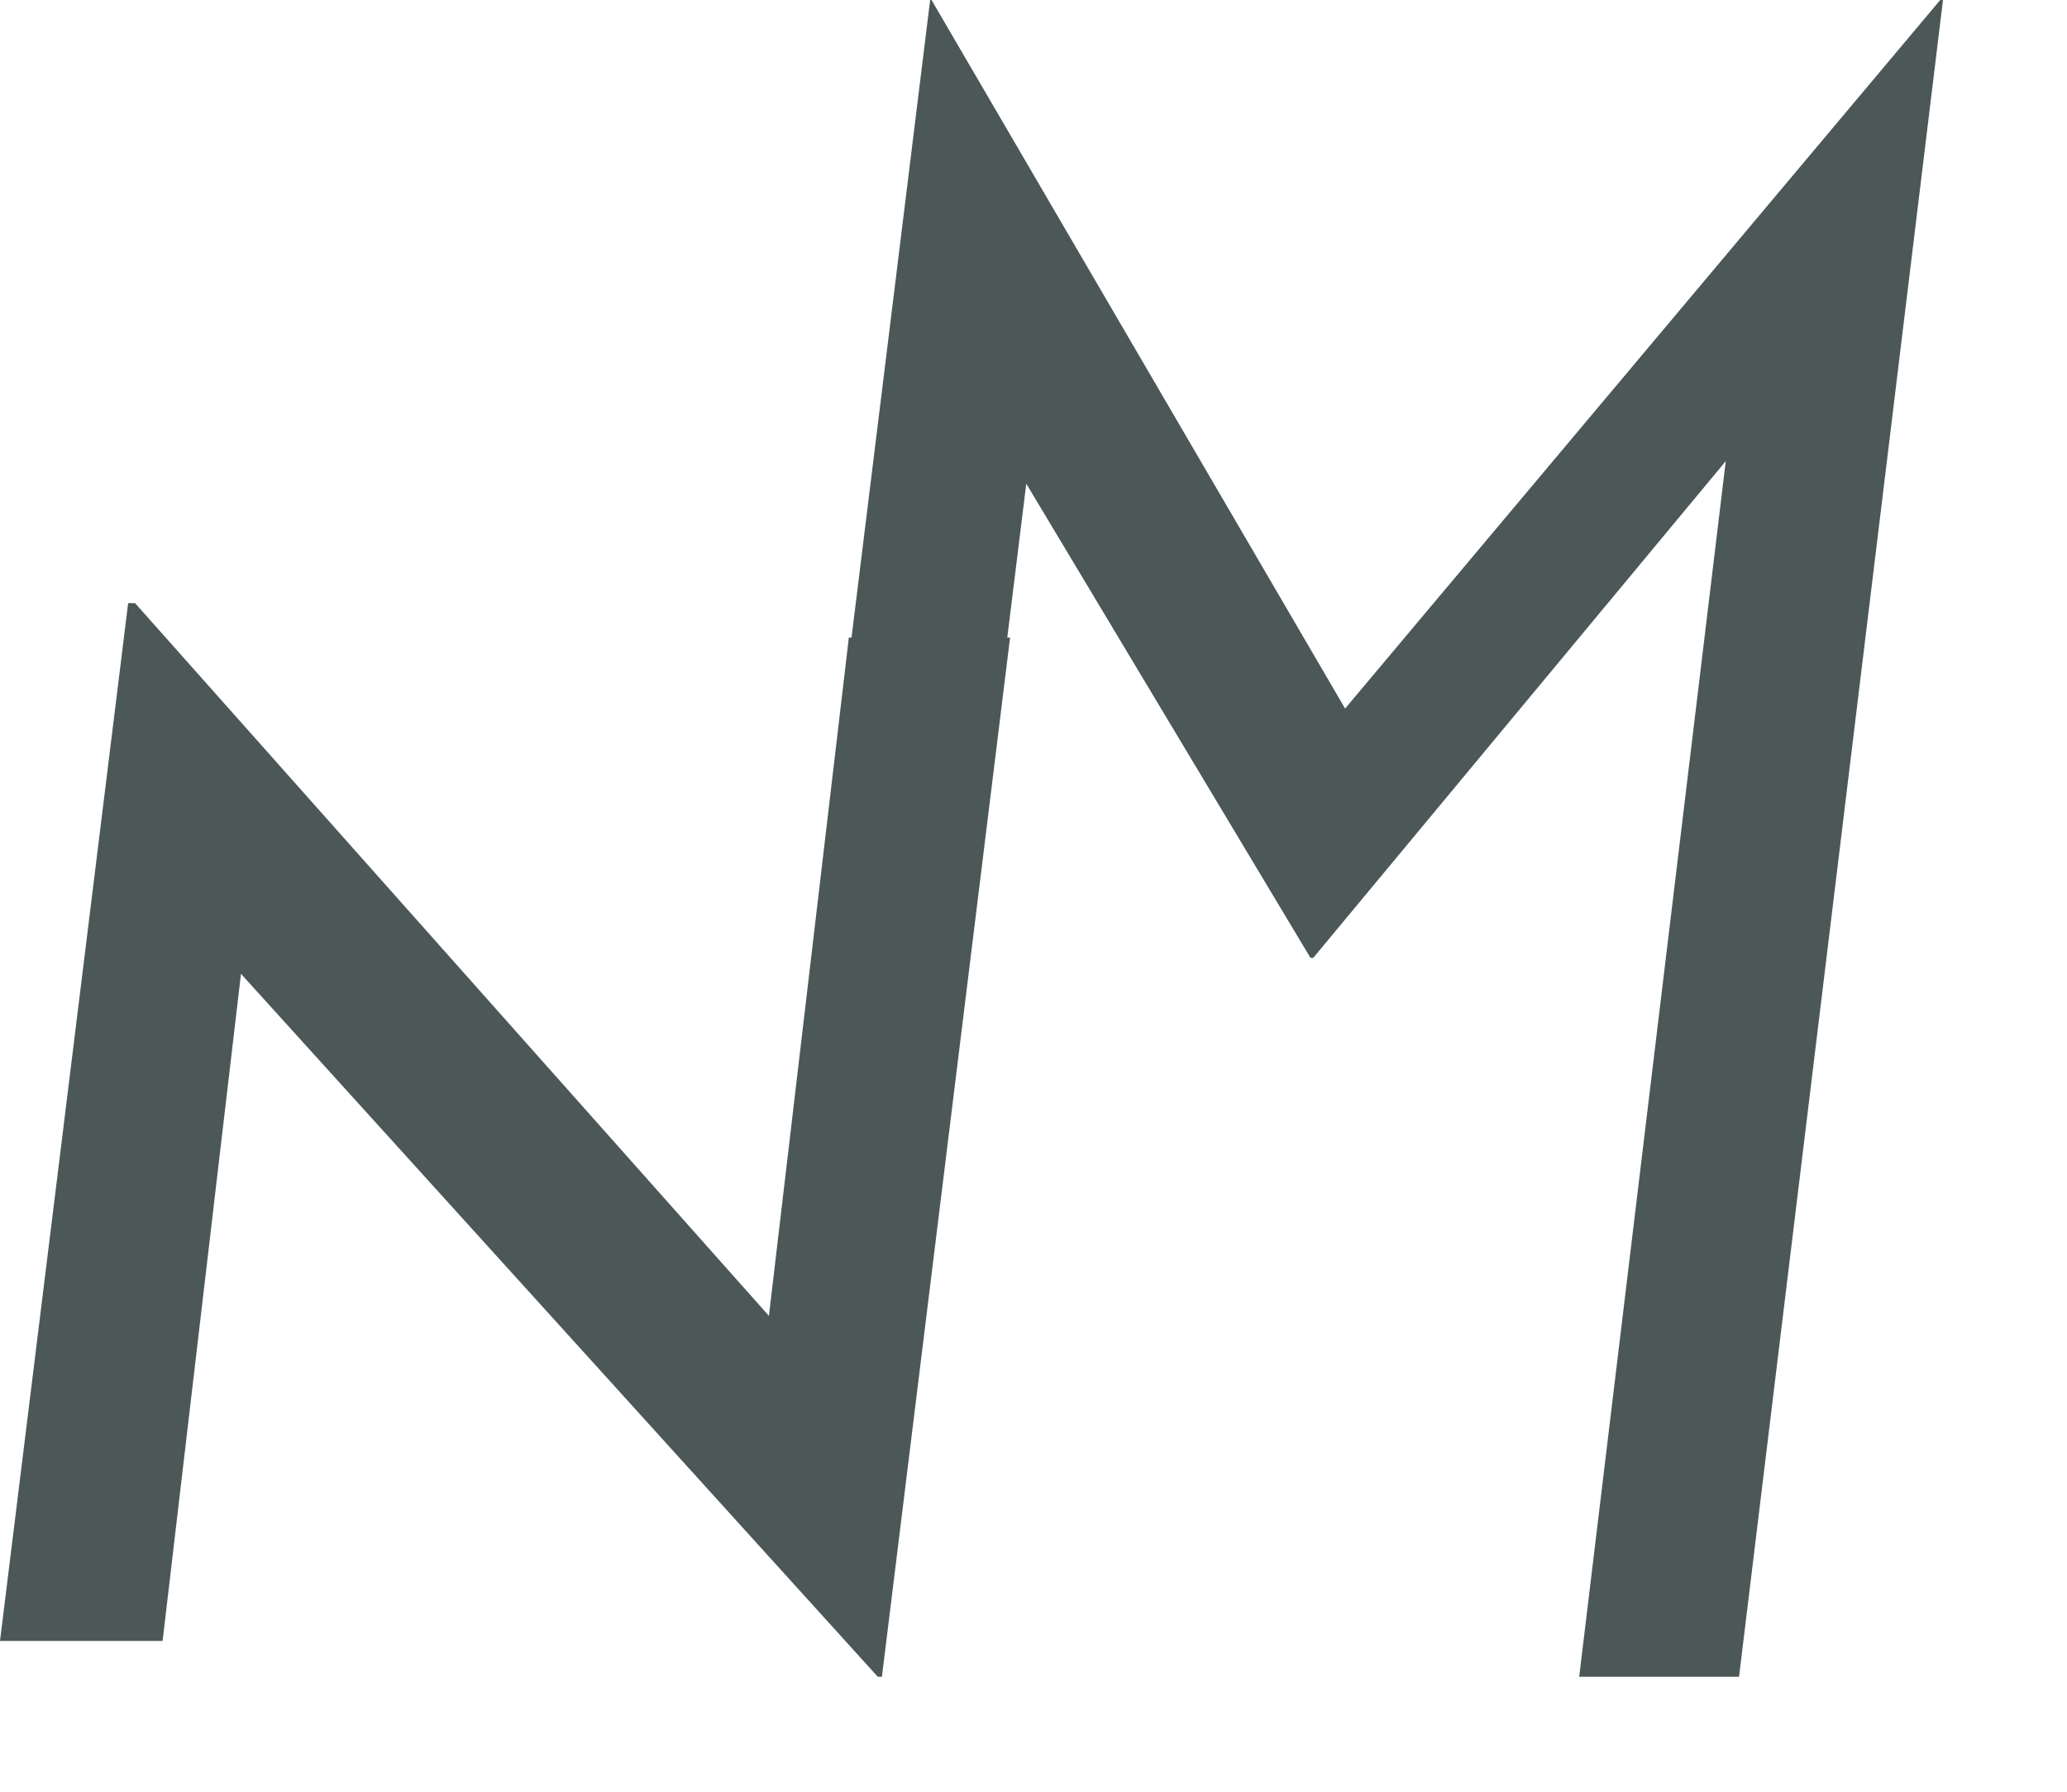
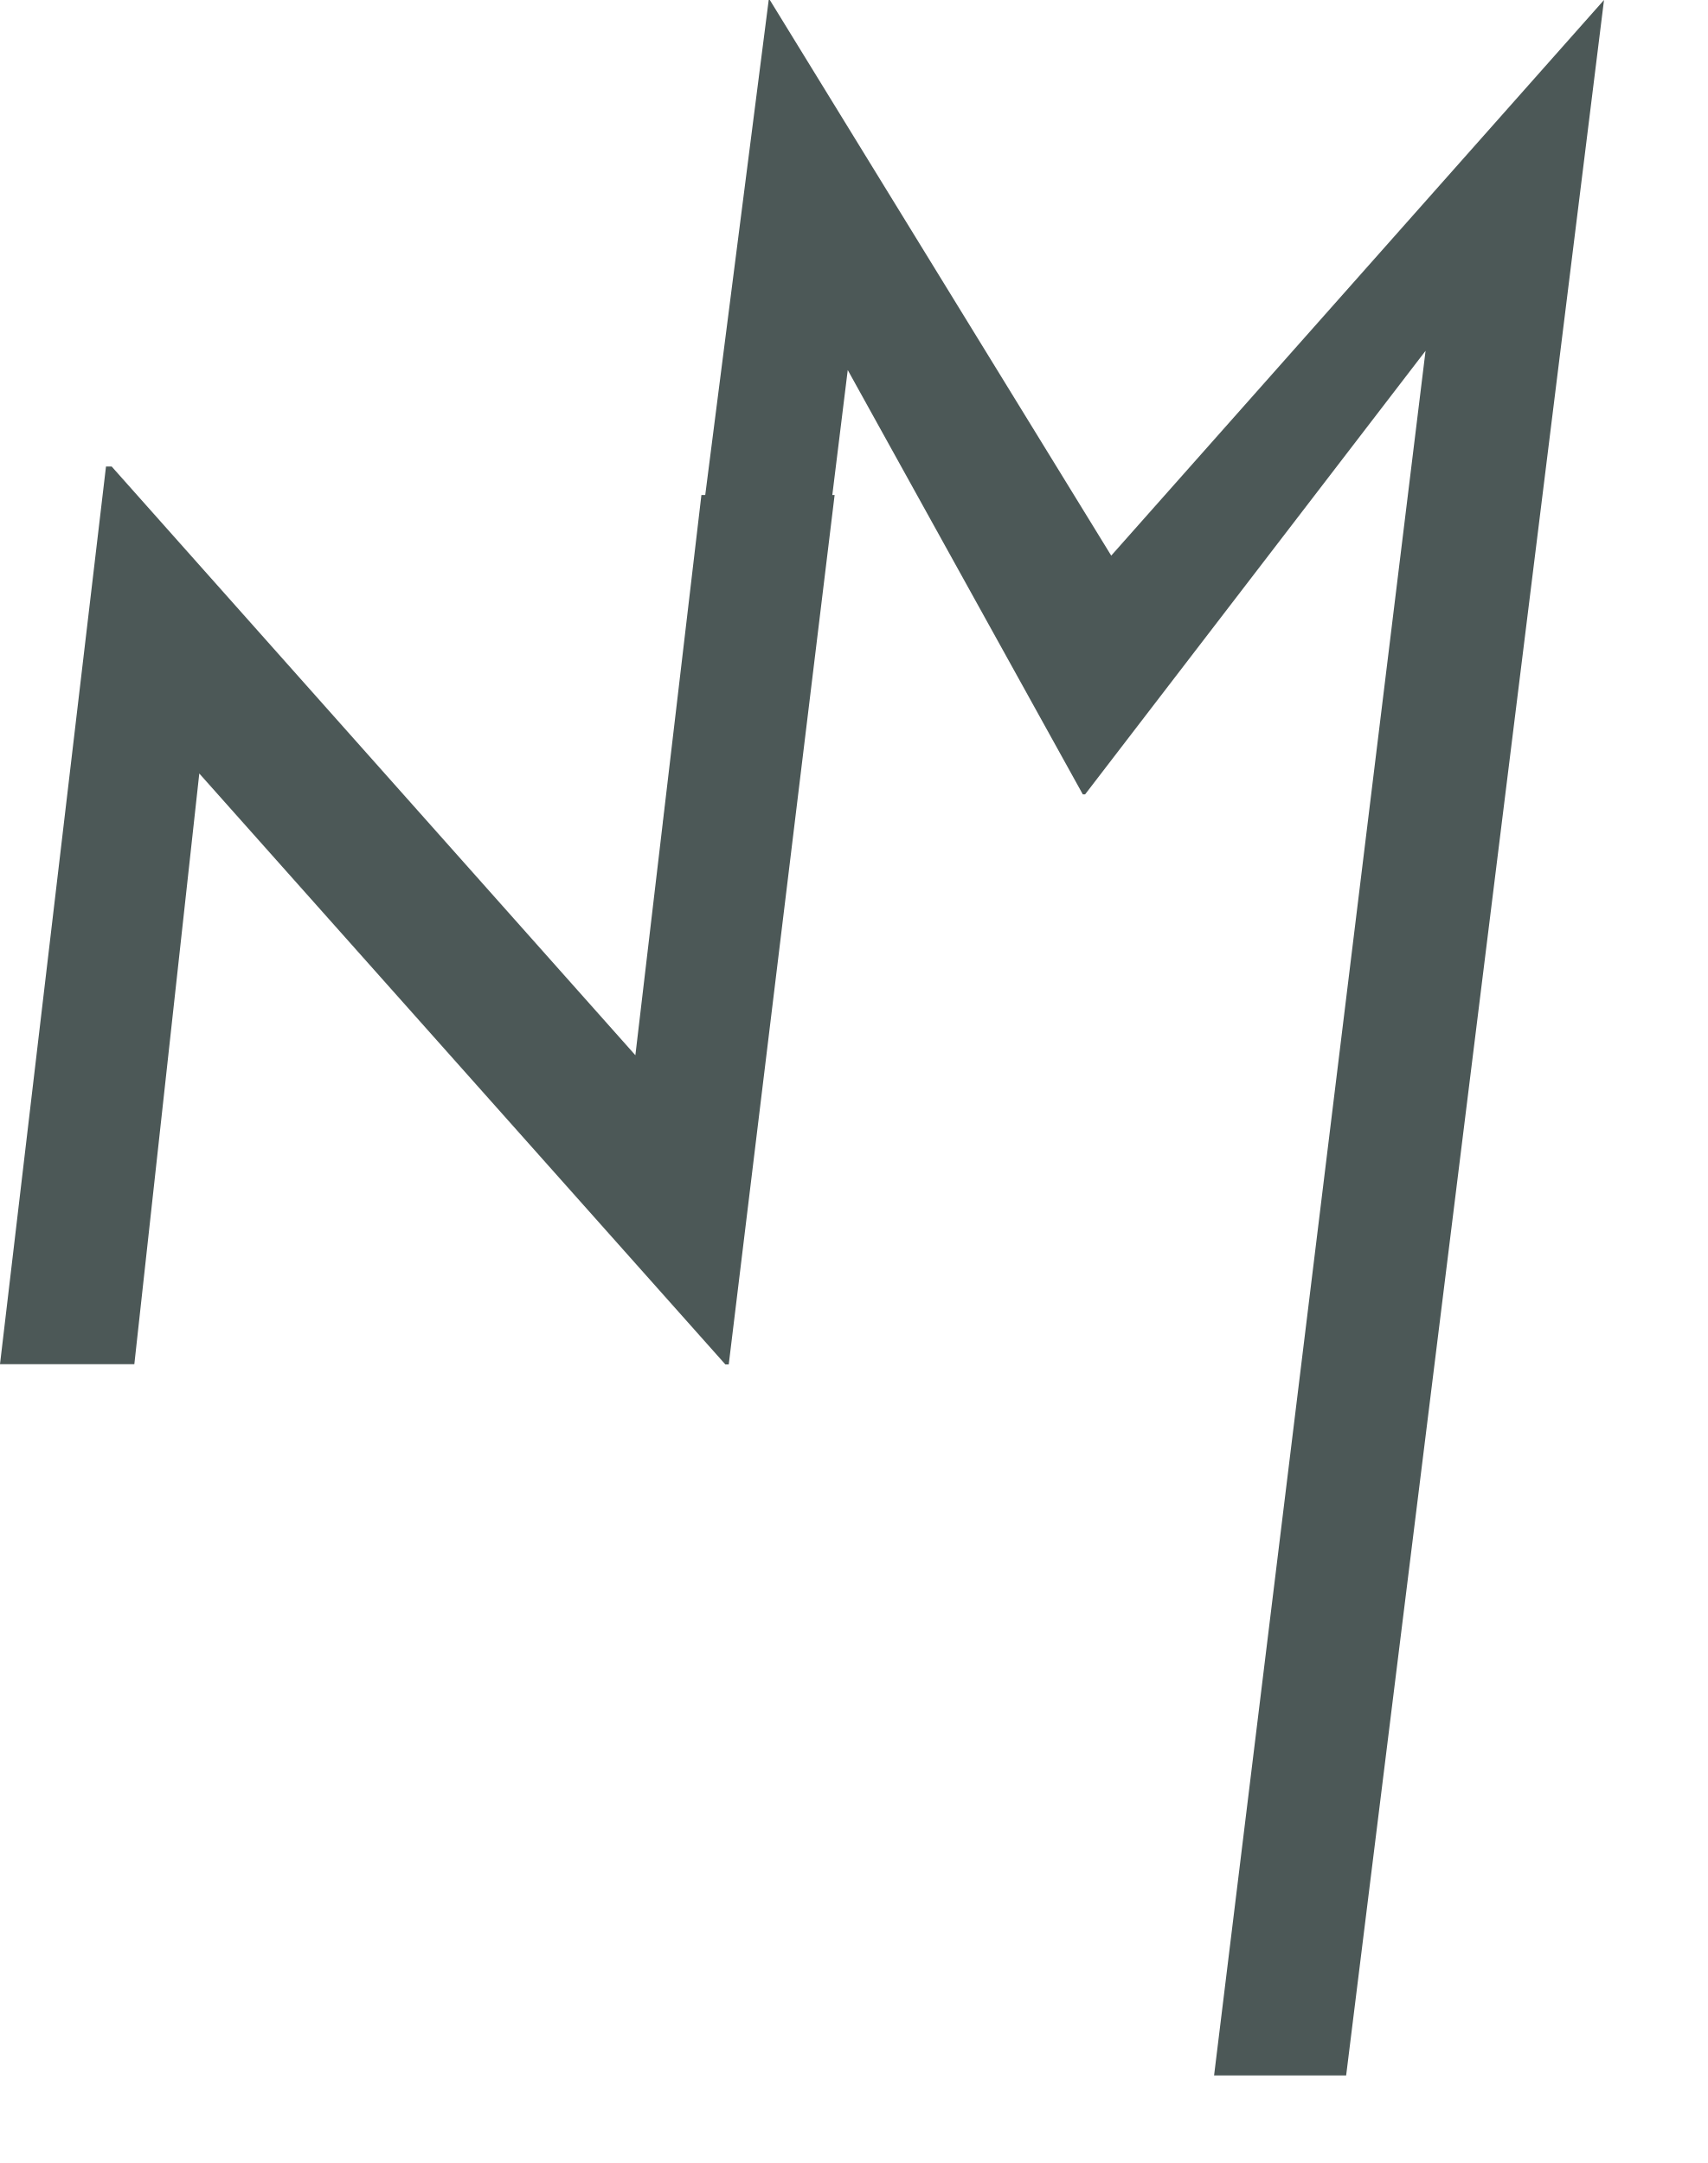
- <svg xmlns="http://www.w3.org/2000/svg" width="15" height="13" viewBox="0 0 15 13" fill="none">
-   <path d="M6.4 12.166H6.37L1.45 6.736L1.77 6.886L1.18 11.906H0L0.93 4.376H0.98L5.81 9.806L5.56 9.716L6.16 4.626H7.33L6.4 12.166Z" fill="#4C5857" />
-   <path d="M6.95 7.54H5.82L6.75 0H6.76L10 5.55L9.51 5.44L14.08 0H14.1L12.62 12.166H11.46L12.61 2.63L12.62 3.23L9.53 6.95H9.51L7.28 3.23L7.55 2.68L6.95 7.54Z" fill="#4C5857" />
+ <svg xmlns="http://www.w3.org/2000/svg" width="15" height="19" viewBox="0 0 15 19" fill="none">
+   <path d="M6.401 11.985H6.371L1.451 6.458L1.771 6.608L1.18 11.983H0L0.931 4.098H0.981L5.811 9.528L5.561 9.438L6.161 4.348H7.331L6.401 11.985Z" fill="#4C5857" />
+   <path d="M6.951 7.262H5.821L6.752 0H6.762L10.001 5.272L9.511 5.162L14.089 0L11.824 18.231H10.664L12.611 2.352L12.621 2.952L9.531 6.978H9.511L7.281 2.952L7.551 2.402L6.951 7.262Z" fill="#4C5857" />
</svg>
